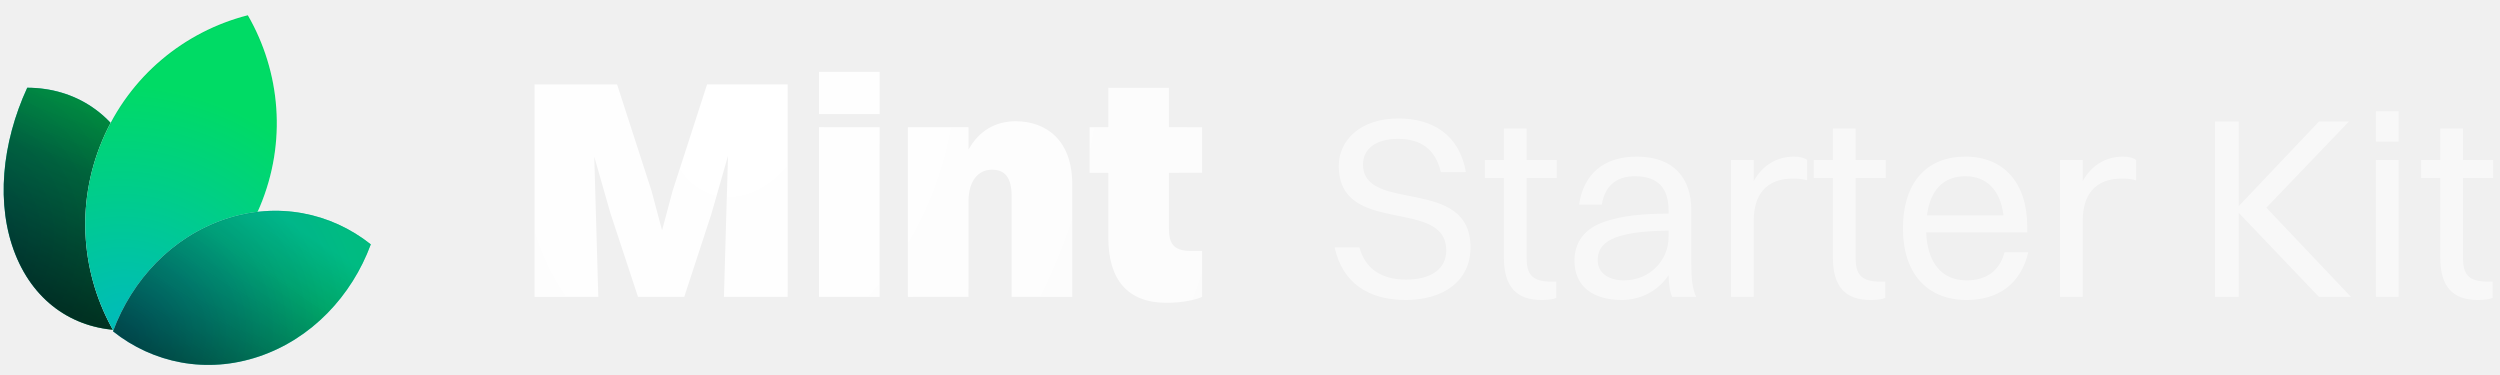
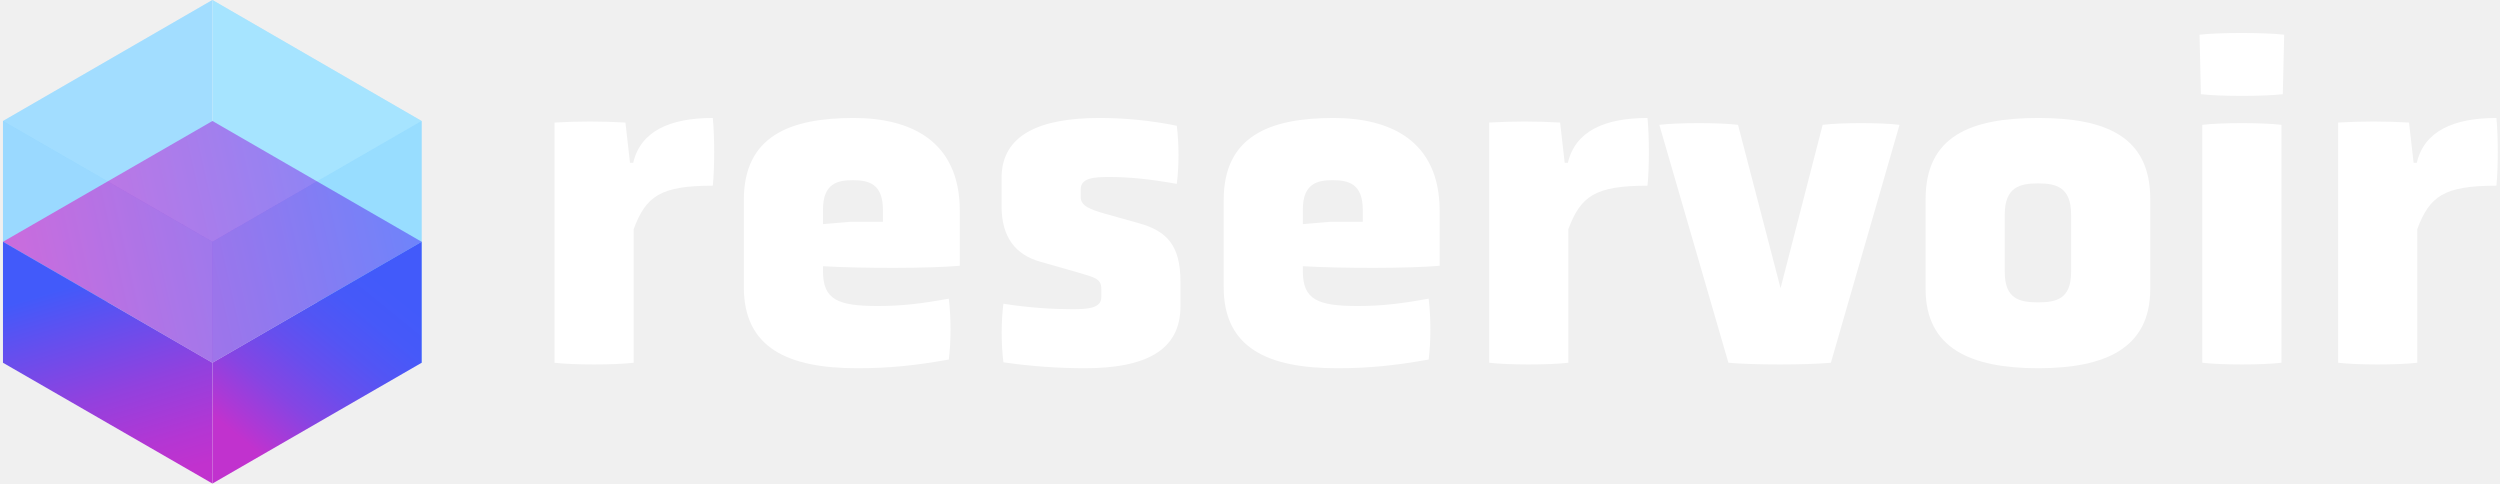
- <svg xmlns="http://www.w3.org/2000/svg" width="160" height="24" viewBox="0 0 160 24" fill="none">
-   <path d="M7.953 21.139C4.896 21.13 2.255 19.458 0.987 16.29C-0.28 13.121 0.109 9.163 1.744 5.615C4.801 5.624 7.442 7.296 8.71 10.465C9.977 13.633 9.588 17.591 7.953 21.139Z" fill="white" />
-   <path d="M7.953 21.139C4.896 21.13 2.255 19.458 0.987 16.29C-0.28 13.121 0.109 9.163 1.744 5.615C4.801 5.624 7.442 7.296 8.71 10.465C9.977 13.633 9.588 17.591 7.953 21.139Z" fill="url(#paint0_radial_115_109)" />
-   <path d="M7.953 21.139C4.896 21.13 2.255 19.458 0.987 16.29C-0.28 13.121 0.109 9.163 1.744 5.615C4.801 5.624 7.442 7.296 8.71 10.465C9.977 13.633 9.588 17.591 7.953 21.139Z" fill="black" fill-opacity="0.5" style="mix-blend-mode:hard-light" />
-   <path d="M7.953 21.139C4.896 21.13 2.255 19.458 0.987 16.29C-0.28 13.121 0.109 9.163 1.744 5.615C4.801 5.624 7.442 7.296 8.71 10.465C9.977 13.633 9.588 17.591 7.953 21.139Z" fill="url(#paint1_linear_115_109)" fill-opacity="0.5" style="mix-blend-mode:hard-light" />
-   <path d="M7.935 21.111C4.897 21.096 2.274 19.431 1.013 16.279C-0.248 13.124 0.136 9.182 1.762 5.643C4.8 5.659 7.423 7.324 8.684 10.476C9.945 13.63 9.561 17.572 7.935 21.111Z" stroke="url(#paint2_linear_115_109)" stroke-opacity="0.05" stroke-width="0.056" />
-   <path d="M7.31 21.257C11.354 20.221 14.884 17.375 16.628 13.236C18.373 9.097 17.945 4.587 15.86 0.976C11.816 2.012 8.287 4.858 6.542 8.998C4.797 13.137 5.225 17.646 7.31 21.257Z" fill="white" />
-   <path d="M7.31 21.257C11.354 20.221 14.884 17.375 16.628 13.236C18.373 9.097 17.945 4.587 15.86 0.976C11.816 2.012 8.287 4.858 6.542 8.998C4.797 13.137 5.225 17.646 7.31 21.257Z" fill="url(#paint3_radial_115_109)" />
-   <path d="M16.602 13.225C14.864 17.349 11.351 20.187 7.324 21.225C5.253 17.624 4.829 13.132 6.568 9.009C8.306 4.885 11.819 2.047 15.846 1.009C17.918 4.61 18.341 9.101 16.602 13.225Z" stroke="url(#paint4_linear_115_109)" stroke-opacity="0.05" stroke-width="0.056" />
-   <path d="M7.234 21.207C9.789 23.237 13.21 23.951 16.577 22.814C19.944 21.677 22.506 18.945 23.73 15.638C21.175 13.608 17.754 12.894 14.387 14.031C11.02 15.168 8.458 17.901 7.234 21.207Z" fill="white" />
-   <path d="M7.234 21.207C9.789 23.237 13.21 23.951 16.577 22.814C19.944 21.677 22.506 18.945 23.73 15.638C21.175 13.608 17.754 12.894 14.387 14.031C11.02 15.168 8.458 17.901 7.234 21.207Z" fill="url(#paint5_radial_115_109)" />
-   <path d="M7.234 21.207C9.789 23.237 13.21 23.951 16.577 22.814C19.944 21.677 22.506 18.945 23.73 15.638C21.175 13.608 17.754 12.894 14.387 14.031C11.02 15.168 8.458 17.901 7.234 21.207Z" fill="black" fill-opacity="0.2" style="mix-blend-mode:hard-light" />
-   <path d="M7.234 21.207C9.789 23.237 13.21 23.951 16.577 22.814C19.944 21.677 22.506 18.945 23.73 15.638C21.175 13.608 17.754 12.894 14.387 14.031C11.02 15.168 8.458 17.901 7.234 21.207Z" fill="url(#paint6_linear_115_109)" fill-opacity="0.5" style="mix-blend-mode:hard-light" />
-   <path d="M16.568 22.787C13.218 23.918 9.814 23.212 7.267 21.198C8.492 17.907 11.044 15.189 14.396 14.058C17.747 12.927 21.15 13.633 23.697 15.648C22.472 18.938 19.92 21.656 16.568 22.787Z" stroke="url(#paint7_linear_115_109)" stroke-opacity="0.05" stroke-width="0.056" />
-   <path d="M34.212 19V5.4H39.492L41.692 12.2L42.372 14.74L43.052 12.2L45.252 5.4H50.412V19H46.332L46.592 9.98L45.532 13.68L43.792 19H40.832L39.052 13.6L38.032 10.02L38.292 19H34.212ZM52.416 7.3V4.6H56.295V7.3H52.416ZM52.416 19V8.14H56.295V19H52.416ZM58.104 19V8.14H61.984V9.58C62.664 8.34 63.744 7.76 65.004 7.76C66.964 7.76 68.624 8.98 68.624 11.78V19H64.744V12.56C64.744 11.34 64.304 10.86 63.484 10.86C62.604 10.86 61.984 11.58 61.984 12.88V19H58.104ZM70.933 15.22V11.06H69.733V8.14H70.933V5.62H74.813V8.14H76.933V11.06H74.813V14.6C74.813 15.5 75.033 16.06 76.213 16.06H76.933V19C76.493 19.2 75.673 19.38 74.653 19.38C72.153 19.38 70.933 17.88 70.933 15.22Z" fill="url(#paint8_radial_115_109)" />
-   <path d="M87.232 10.519C87.232 13.687 94.112 11.229 94.112 15.832C94.112 17.994 92.364 19.198 89.971 19.198C87.562 19.198 85.912 18.093 85.417 15.832H87.001C87.364 17.169 88.371 17.895 89.987 17.895C91.671 17.895 92.561 17.152 92.561 16.03C92.561 12.598 85.681 15.155 85.681 10.618C85.681 9.001 87.034 7.582 89.509 7.582C91.671 7.582 93.403 8.621 93.816 11.014H92.215C91.868 9.529 90.912 8.886 89.476 8.886C88.057 8.886 87.232 9.529 87.232 10.519ZM96.25 16.476V11.393H95.029V10.239H96.25V8.226H97.702V10.239H99.632V11.393H97.702V16.476C97.702 17.532 98.015 18.026 99.302 18.026H99.599V19.066C99.434 19.148 99.071 19.198 98.659 19.198C97.025 19.198 96.25 18.323 96.25 16.476ZM102.516 13.093H101.064C101.345 11.162 102.615 10.024 104.76 10.024C107.103 10.024 108.242 11.393 108.242 13.44V16.888C108.242 17.895 108.324 18.521 108.555 19H107.021C106.856 18.654 106.806 18.142 106.79 17.614C106.047 18.72 104.859 19.198 103.803 19.198C101.988 19.198 100.767 18.357 100.767 16.69C100.767 15.486 101.427 14.611 102.714 14.182C103.902 13.786 105.107 13.687 106.79 13.671V13.473C106.79 12.053 106.13 11.278 104.628 11.278C103.374 11.278 102.698 11.971 102.516 13.093ZM102.252 16.657C102.252 17.465 102.929 17.944 103.952 17.944C105.569 17.944 106.79 16.674 106.79 15.172V14.759C103.061 14.793 102.252 15.585 102.252 16.657ZM110.787 19V10.239H112.239V11.591C112.833 10.519 113.774 10.024 114.83 10.024C115.176 10.024 115.49 10.107 115.655 10.239V11.542C115.407 11.46 115.094 11.427 114.747 11.427C112.998 11.427 112.239 12.515 112.239 14.1V19H110.787ZM117.305 16.476V11.393H116.084V10.239H117.305V8.226H118.757V10.239H120.688V11.393H118.757V16.476C118.757 17.532 119.071 18.026 120.358 18.026H120.655V19.066C120.49 19.148 120.127 19.198 119.714 19.198C118.081 19.198 117.305 18.323 117.305 16.476ZM129.809 16.145C129.33 18.192 127.862 19.198 125.865 19.198C123.324 19.198 121.79 17.482 121.79 14.627C121.79 11.658 123.324 10.024 125.783 10.024C128.258 10.024 129.743 11.723 129.743 14.512V14.875H123.275C123.357 16.838 124.281 17.944 125.865 17.944C127.103 17.944 127.977 17.35 128.291 16.145H129.809ZM125.783 11.278C124.38 11.278 123.539 12.152 123.324 13.786H128.225C128.027 12.169 127.152 11.278 125.783 11.278ZM131.843 19V10.239H133.295V11.591C133.889 10.519 134.829 10.024 135.885 10.024C136.232 10.024 136.545 10.107 136.71 10.239V11.542C136.463 11.46 136.149 11.427 135.803 11.427C134.054 11.427 133.295 12.515 133.295 14.1V19H131.843ZM141.763 19V7.78H143.281V13.192L148.413 7.78H150.327L145.047 13.291L150.459 19H148.413L143.281 13.621V19H141.763ZM152.06 9.067V7.12H153.512V9.067H152.06ZM152.06 19V10.239H153.512V19H152.06ZM156.178 16.476V11.393H154.957V10.239H156.178V8.226H157.63V10.239H159.56V11.393H157.63V16.476C157.63 17.532 157.943 18.026 159.23 18.026H159.527V19.066C159.362 19.148 158.999 19.198 158.587 19.198C156.953 19.198 156.178 18.323 156.178 16.476Z" fill="white" fill-opacity="0.55" />
+ <svg xmlns="http://www.w3.org/2000/svg" width="765" height="148" viewBox="0 0 765 148" fill="none">
+   <g clip-path="url(#clip0_402_75)">
+     <path d="M129.024 111.005L65.003 73.98V0L129.024 37.025V111.005Z" fill="#80D8FF" />
+     <path d="M0.912 111.005L65.001 73.98V0L0.912 37.025V111.005Z" fill="#7ACFFF" />
+     <path d="M65.001 111.005L129.021 73.981L65.001 37.025L0.912 73.981L65.001 111.005Z" fill="url(#paint0_linear_402_75)" />
+     <path opacity="0.3" d="M65.001 147.961L0.912 111.005V37.025L65.001 73.981V147.961Z" fill="#E4F0FE" />
+     <path d="M0.912 111.004L65.001 147.96V111.004L0.912 73.98V111.004Z" fill="url(#paint1_linear_402_75)" />
+     <path opacity="0.3" d="M65.003 147.961L129.024 111.005V37.025L65.003 73.981V147.961Z" fill="#D0E6FF" />
+     <path d="M129.024 111.004L65.003 147.96V111.004L129.024 73.98V111.004Z" fill="url(#paint2_linear_402_75)" />
+     <path opacity="0.3" d="M65.001 73.98L129.021 37.025L65.001 0L0.912 37.025L65.001 73.98Z" fill="white" />
+     <path d="M169.68 111C175.42 111.7 188.16 111.7 193.9 111V70.12C197.68 60.04 202.02 56.82 218.12 56.82C218.68 51.22 218.68 41.84 218.12 36.1C204.96 36.1 196 40.16 193.76 49.82H192.78L191.38 37.5C184.1 37.08 176.96 37.08 169.68 37.5V111Z" fill="white" />
+     <path d="M293.696 64.52C293.696 42.96 278.436 36.1 261.216 36.1C241.616 36.1 227.616 41.7 227.616 61.16V87.9C227.616 106.52 241.196 112.68 262.336 112.68C272.136 112.68 280.116 111.84 290.336 110.02C291.036 104.42 291.036 97.14 290.336 91.4C282.496 92.8 276.476 93.64 268.636 93.64C256.316 93.64 251.836 91.68 251.836 83V81.46C263.456 82.16 284.736 82.16 293.696 81.32V64.52ZM270.176 67.88H260.096L251.836 68.58V64.1C251.836 56.12 256.316 55.14 260.936 55.14C265.696 55.14 270.176 56.12 270.176 64.24V67.88Z" fill="white" />
+     <path d="M361.22 86.22C361.22 75.02 357.02 70.68 348.48 68.3L337.98 65.36C333.78 64.1 330.7 63.12 330.7 60.32V57.94C330.7 54.44 334.76 54.16 339.38 54.16C345.4 54.16 351.28 54.72 360.1 56.26C360.8 50.66 360.8 44.22 360.1 38.48C351.84 36.8 343.86 36.1 336.44 36.1C318.1 36.1 306.48 41.28 306.48 54.44V63.12C306.48 72.64 310.82 77.96 318.24 80.06L330 83.42C334.48 84.82 337 85.1 337 88.32V90.98C337 94.34 332.8 94.62 328.04 94.62C322.58 94.62 314.88 94.2 307.04 92.94C306.34 98.54 306.34 105.12 307.04 110.86C315.44 112.12 324.26 112.68 331.96 112.68C350.3 112.68 361.22 107.36 361.22 93.78V86.22Z" fill="white" />
+     <path d="M440.532 64.52C440.532 42.96 425.272 36.1 408.052 36.1C388.452 36.1 374.452 41.7 374.452 61.16V87.9C374.452 106.52 388.032 112.68 409.172 112.68C418.972 112.68 426.952 111.84 437.172 110.02C437.872 104.42 437.872 97.14 437.172 91.4C429.332 92.8 423.312 93.64 415.472 93.64C403.152 93.64 398.672 91.68 398.672 83V81.46C410.292 82.16 431.572 82.16 440.532 81.32V64.52ZM417.012 67.88H406.932L398.672 68.58V64.1C398.672 56.12 403.152 55.14 407.772 55.14C412.532 55.14 417.012 56.12 417.012 64.24V67.88Z" fill="white" />
+     <path d="M455.696 111C461.436 111.7 474.176 111.7 479.916 111V70.12C483.696 60.04 488.036 56.82 504.136 56.82C504.696 51.22 504.696 41.84 504.136 36.1C490.976 36.1 482.016 40.16 479.776 49.82H478.796L477.396 37.5C470.116 37.08 462.976 37.08 455.696 37.5V111Z" fill="white" />
+     <path d="M528.892 111C536.452 111.7 552.692 111.7 560.252 111L581.252 38.2C575.652 37.5 563.332 37.5 557.732 38.2L544.852 88.18L531.832 38.2C526.232 37.5 513.492 37.5 507.752 38.2L528.892 111Z" fill="white" />
+     <path d="M657.977 60.88C657.977 41.7 644.257 36.1 623.677 36.1C602.957 36.1 589.237 41.7 589.237 60.88V88.46C589.237 106.52 602.957 112.68 623.677 112.68C644.257 112.68 657.977 106.52 657.977 88.46V60.88ZM633.757 83.28C633.757 91.54 629.137 92.52 623.677 92.52C618.077 92.52 613.457 91.54 613.457 83.28V65.64C613.457 57.24 618.077 56.12 623.677 56.12C629.137 56.12 633.757 57.24 633.757 65.64V83.28Z" fill="white" />
+     <path d="M673.899 111C679.639 111.7 692.379 111.7 698.119 111V38.2C692.379 37.5 679.639 37.5 673.899 38.2V111ZM698.959 10.62C693.079 9.92 678.799 9.92 673.059 10.62L673.479 28.82C679.219 29.52 692.799 29.52 698.539 28.82L698.959 10.62Z" fill="white" />
+     <path d="M715.461 111C721.201 111.7 733.941 111.7 739.681 111V70.12C743.461 60.04 747.801 56.82 763.901 56.82C764.461 51.22 764.461 41.84 763.901 36.1C750.741 36.1 741.781 40.16 739.541 49.82H738.561L737.161 37.5C729.881 37.08 722.741 37.08 715.461 37.5V111Z" fill="white" />
+   </g>
  <defs>
-     <radialGradient id="paint0_radial_115_109" cx="0" cy="0" r="1" gradientUnits="userSpaceOnUse" gradientTransform="translate(-3.00503 15.023) rotate(-10.029) scale(17.9572 17.784)">
-       <stop stop-color="#00B0BB" />
-       <stop offset="1" stop-color="#00DB65" />
-     </radialGradient>
-     <linearGradient id="paint1_linear_115_109" x1="7.39" y1="4.813" x2="1.63" y2="18.689" gradientUnits="userSpaceOnUse">
-       <stop stop-color="#18E299" />
-       <stop offset="1" />
+     <linearGradient id="paint0_linear_402_75" x1="3.309" y1="87.793" x2="128.355" y2="59.843" gradientUnits="userSpaceOnUse">
+       <stop stop-color="#C132CE" />
+       <stop offset="1" stop-color="#425AFA" />
    </linearGradient>
-     <linearGradient id="paint2_linear_115_109" x1="7.948" y1="8.016" x2="1.761" y2="18.746" gradientUnits="userSpaceOnUse">
-       <stop />
-       <stop offset="1" stop-opacity="0" />
+     <linearGradient id="paint1_linear_402_75" x1="25.546" y1="86.378" x2="43.989" y2="147.733" gradientUnits="userSpaceOnUse">
+       <stop stop-color="#425AFA" />
+       <stop offset="0.16" stop-color="#5A52F2" />
+       <stop offset="0.55" stop-color="#9241DE" />
+       <stop offset="0.84" stop-color="#B436D3" />
+       <stop offset="1" stop-color="#C132CE" />
    </linearGradient>
-     <radialGradient id="paint3_radial_115_109" cx="0" cy="0" r="1" gradientUnits="userSpaceOnUse" gradientTransform="translate(8.11404 20.8822) rotate(-75.7542) scale(21.6246 23.7772)">
-       <stop stop-color="#00BBBB" />
-       <stop offset="0.713" stop-color="#00DB65" />
-     </radialGradient>
-     <linearGradient id="paint4_linear_115_109" x1="7.602" y1="5.871" x2="15.556" y2="16.372" gradientUnits="userSpaceOnUse">
-       <stop />
-       <stop offset="1" stop-opacity="0" />
+     <linearGradient id="paint2_linear_402_75" x1="76.326" y1="136.381" x2="117.183" y2="86.25" gradientUnits="userSpaceOnUse">
+       <stop stop-color="#C132CE" />
+       <stop offset="0.1" stop-color="#AB39D6" />
+       <stop offset="0.28" stop-color="#8545E3" />
+       <stop offset="0.47" stop-color="#684EED" />
+       <stop offset="0.65" stop-color="#5355F4" />
+       <stop offset="0.83" stop-color="#4659F9" />
+       <stop offset="1" stop-color="#425AFA" />
    </linearGradient>
-     <radialGradient id="paint5_radial_115_109" cx="0" cy="0" r="1" gradientUnits="userSpaceOnUse" gradientTransform="translate(7.84537 21.5181) rotate(-20.3525) scale(18.5603 17.32)">
-       <stop stop-color="#00B0BB" />
-       <stop offset="1" stop-color="#00DB65" />
-     </radialGradient>
-     <linearGradient id="paint6_linear_115_109" x1="16.808" y1="13.007" x2="10.041" y2="22.994" gradientUnits="userSpaceOnUse">
-       <stop stop-color="#00B1BC" />
-       <stop offset="1" />
-     </linearGradient>
-     <linearGradient id="paint7_linear_115_109" x1="16.808" y1="13.007" x2="14.169" y2="23.841" gradientUnits="userSpaceOnUse">
-       <stop />
-       <stop offset="1" stop-opacity="0" />
-     </linearGradient>
-     <radialGradient id="paint8_radial_115_109" cx="0" cy="0" r="1" gradientUnits="userSpaceOnUse" gradientTransform="translate(47.2781 7) rotate(19.0047) scale(67.5582 85.7506)">
-       <stop stop-color="white" />
-       <stop offset="1" stop-color="white" stop-opacity="0.5" />
-     </radialGradient>
+     <clipPath id="clip0_402_75">
+       <rect width="765" height="148" fill="white" />
+     </clipPath>
  </defs>
</svg>
